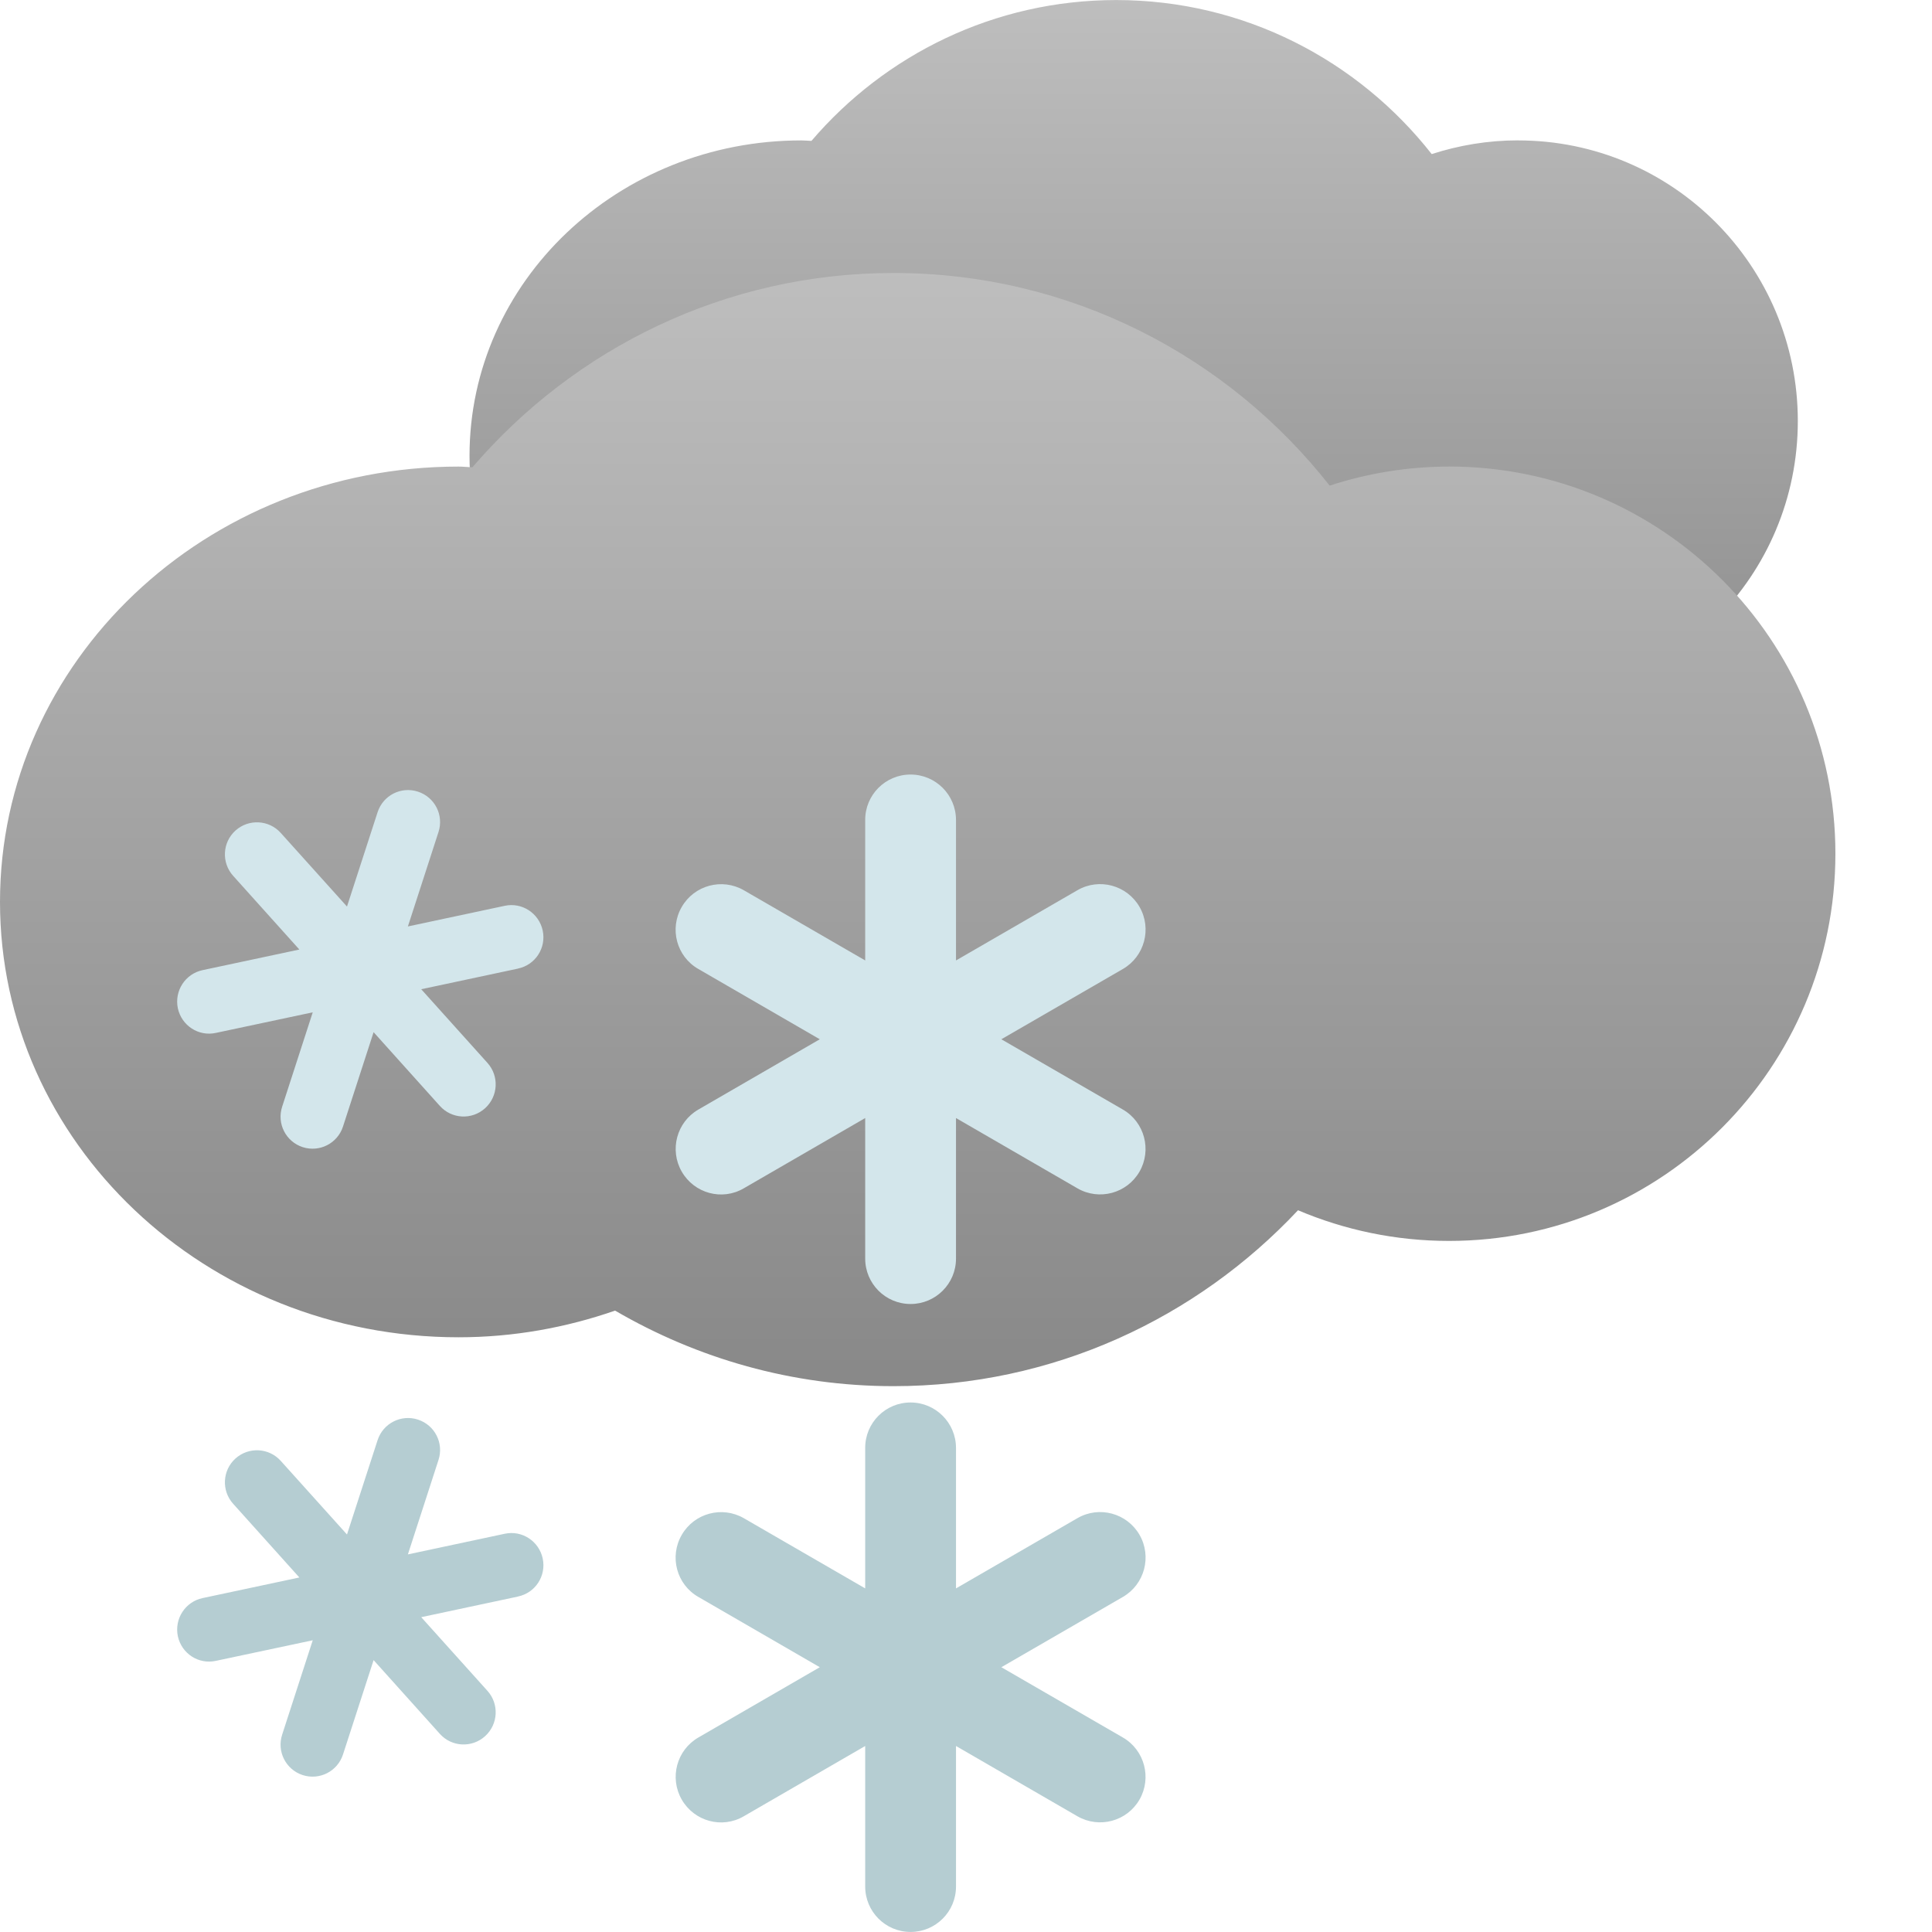
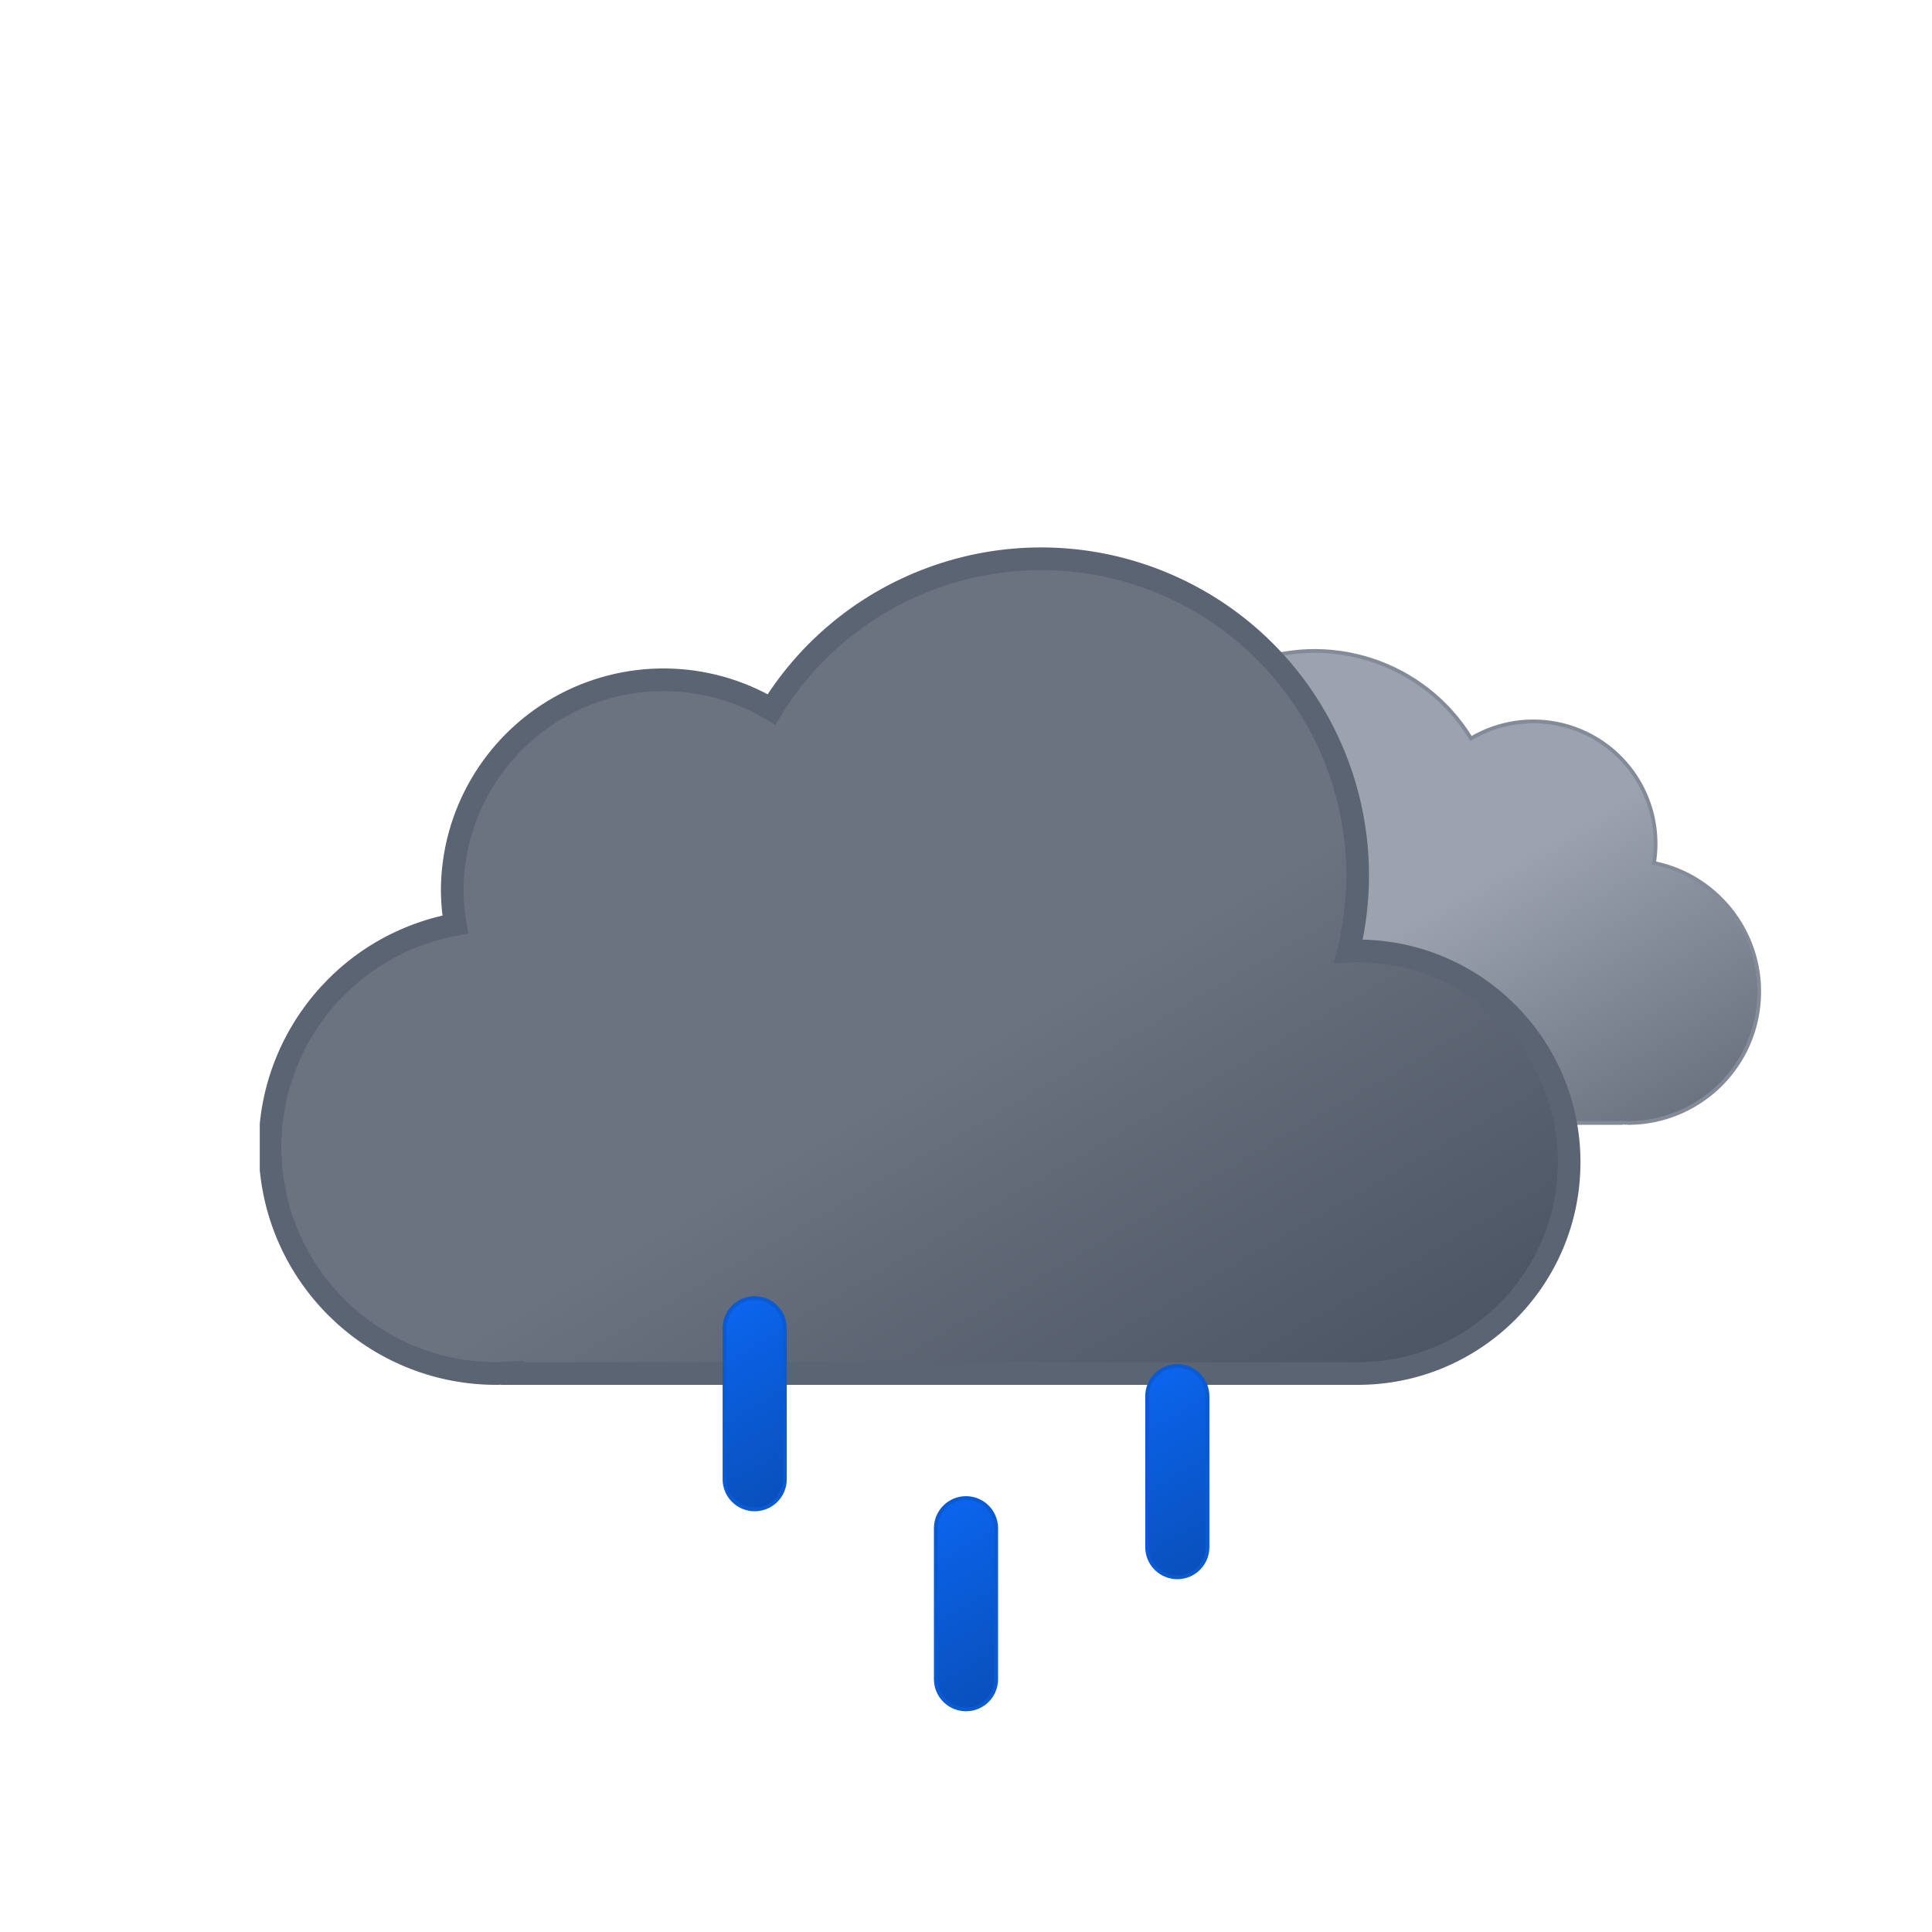
- <svg xmlns="http://www.w3.org/2000/svg" viewBox="0 0 40 40">
-   <linearGradient id="wolke-dunkel" gradientTransform="matrix(27.28 0 0 16.564 23010.72 -848.0467)" gradientUnits="userSpaceOnUse" x1="-842.641" x2="-842.641" y1="52.204" y2="51.196">
-     <stop offset="0" stop-color="#888" />
-     <stop offset="1" stop-color="#bebebe" />
-   </linearGradient>
-   <linearGradient id="wolke-dunkel-2" gradientUnits="userSpaceOnUse" x1="19.592" y1="39.742" x2="19.592" y2="38.742" gradientTransform="matrix(38 0 0 23.047 -725.5 -887.2656)">
-     <stop offset="0" style="stop-color:#888" />
-     <stop offset="1" style="stop-color:#bebebe" />
-   </linearGradient>
-   <path d="m31.43 2.906c-.626 0-1.224.102-1.788.284-1.523-1.939-3.881-3.189-6.533-3.189-2.524 0-4.785 1.133-6.309 2.916-.071-.002-.138-.01-.209-.01-3.795 0-6.87 2.922-6.87 6.529 0 3.607 3.075 6.531 6.87 6.531.825 0 1.613-.146 2.346-.399 1.228.717 2.648 1.133 4.172 1.133 2.391 0 4.541-1.018 6.061-2.64.694.298 1.458.462 2.262.462 3.2 0 5.79-2.6 5.79-5.807-.002-3.211-2.592-5.809-5.791-5.809z" fill="url(#wolke-dunkel)" />
-   <path d="m30 9.66c-.863 0-1.691.141-2.471.394-2.106-2.678-5.363-4.402-9.029-4.402-3.489 0-6.609 1.564-8.718 4.022-.097-.002-.191-.014-.288-.014-5.244 0-9.494 4.036-9.494 9.013 0 4.979 4.25 9.014 9.494 9.014 1.14 0 2.228-.201 3.241-.552 1.697.989 3.662 1.564 5.765 1.564 3.307 0 6.275-1.405 8.374-3.642.96.407 2.017.635 3.126.635 4.419 0 8-3.59 8-8.018 0-4.427-3.581-8.015-8-8.015z" fill="url(#wolke-dunkel-2)" />
-   <path d="m23.248 20.062-2.516 1.455 2.516 1.455c.449.26.602.836.344 1.286-.26.45-.834.605-1.285.345l-2.514-1.455v2.91c0 .52-.422.94-.94.94-.52 0-.94-.421-.94-.94v-2.91l-2.514 1.455c-.45.263-1.025.105-1.284-.345-.259-.45-.106-1.026.344-1.286l2.514-1.455-2.514-1.455c-.452-.258-.605-.836-.344-1.285.259-.45.834-.604 1.284-.346l2.514 1.454v-2.907c-.002-.521.42-.943.94-.942.518 0 .94.421.94.942v2.907l2.514-1.454c.451-.261 1.025-.104 1.285.344.26.451.105 1.027-.344 1.287z" fill="#d3e6eb" />
-   <path d="m10.724 20.054-2.003.427 1.371 1.525c.246.273.223.693-.049.939-.273.246-.692.225-.937-.049l-1.371-1.526-.633 1.952c-.113.351-.487.541-.836.428-.348-.114-.539-.488-.424-.838l.633-1.953-2.005.426c-.359.079-.71-.15-.788-.51-.075-.361.154-.713.511-.789l2.005-.427-1.371-1.526c-.245-.272-.224-.693.049-.938.272-.244.691-.223.936.049l1.372 1.525.633-1.951c.113-.352.487-.541.835-.428.35.113.541.487.426.838l-.633 1.953 2.004-.427c.358-.078.71.153.787.511.077.36-.151.713-.512.788z" fill="#d3e6eb" />
-   <path d="m23.248 33.063-2.516 1.455 2.516 1.455c.449.26.602.836.344 1.286-.26.45-.834.604-1.285.345l-2.514-1.455v2.91c0 .521-.422.94-.94.94-.52 0-.94-.421-.94-.94v-2.91l-2.514 1.455c-.45.263-1.025.105-1.284-.345-.259-.45-.106-1.026.344-1.286l2.514-1.455-2.514-1.455c-.452-.258-.605-.836-.344-1.285.259-.45.834-.604 1.284-.346l2.514 1.454v-2.907c-.002-.521.42-.943.94-.942.518 0 .94.421.94.942v2.907l2.514-1.454c.451-.261 1.025-.104 1.285.344.26.451.105 1.027-.344 1.287z" fill="#b5cdd2" />
-   <path d="m10.724 33.055-2.003.427 1.371 1.525c.246.273.223.693-.049.939-.273.246-.692.225-.937-.049l-1.371-1.526-.633 1.952c-.113.351-.487.541-.836.428-.348-.114-.539-.488-.424-.838l.633-1.953-2.005.426c-.359.079-.71-.15-.788-.51-.075-.361.154-.713.511-.789l2.005-.427-1.371-1.526c-.245-.271-.224-.693.049-.938.272-.244.691-.223.936.049l1.372 1.525.633-1.951c.113-.351.487-.541.835-.428.35.113.541.487.426.838l-.633 1.953 2.004-.427c.358-.078.71.153.787.511.077.36-.151.713-.512.788z" fill="#b5cdd2" />
+ <svg xmlns="http://www.w3.org/2000/svg" xmlns:xlink="http://www.w3.org/1999/xlink" viewBox="0 0 512 512">
+   <defs>
+     <linearGradient id="a" x1="52.7" x2="133.4" y1="9.6" y2="149.3" gradientUnits="userSpaceOnUse">
+       <stop offset="0" stop-color="#9ca3af" />
+       <stop offset=".5" stop-color="#9ca3af" />
+       <stop offset="1" stop-color="#6b7280" />
+     </linearGradient>
+     <linearGradient id="b" x1="99.5" x2="232.6" y1="30.7" y2="261.4" gradientUnits="userSpaceOnUse">
+       <stop offset="0" stop-color="#6b7280" />
+       <stop offset=".5" stop-color="#6b7280" />
+       <stop offset="1" stop-color="#4b5563" />
+     </linearGradient>
+     <linearGradient id="c" x1="1381.3" x2="1399.5" y1="-1144.7" y2="-1097.4" gradientTransform="rotate(-9 8002.567 8233.063)" gradientUnits="userSpaceOnUse">
+       <stop offset="0" stop-color="#0b65ed" />
+       <stop offset=".5" stop-color="#0a5ad4" />
+       <stop offset="1" stop-color="#0950bc" />
+     </linearGradient>
+     <linearGradient xlink:href="#c" id="d" x1="1428.4" x2="1446.6" y1="-1084.7" y2="-1037.4" gradientTransform="rotate(-9 8009.537 8233.037)" />
+     <linearGradient xlink:href="#c" id="e" x1="1489.3" x2="1507.5" y1="-1111.6" y2="-1064.3" gradientTransform="rotate(-9 8016.566 8233.078)" />
+     <symbol id="g" viewBox="0 0 200.3 126.1">
+       <path fill="url(#a)" stroke="#848b98" stroke-miterlimit="10" d="M.5 93.2a32.4 32.4 0 0032.4 32.4h129.8v-.1l2.3.1a34.8 34.8 0 006.5-68.9 32.4 32.4 0 00-48.5-33 48.6 48.6 0 00-88.6 37.1h-1.5A32.4 32.4 0 00.5 93.1Z" />
+     </symbol>
+     <symbol id="h" viewBox="0 0 350 222">
+       <path fill="url(#b)" stroke="#5b6472" stroke-miterlimit="10" stroke-width="6" d="m291 107-2.5.1A83.9 83.9 0 00135.6 43 56 56 0 0051 91a56.6 56.6 0 00.8 9A60 60 0 0063 219l4-.2v.2h224a56 56 0 000-112Z" />
+     </symbol>
+     <symbol id="f" viewBox="0 0 398 222">
+       <use xlink:href="#g" width="200.3" height="126.1" transform="translate(198 27)" />
+       <use xlink:href="#h" width="350" height="222" />
+     </symbol>
+     <symbol id="i" viewBox="0 0 129 110">
+       <path fill="url(#c)" stroke="#0a5ad4" stroke-miterlimit="10" d="M8.5 56.5a8 8 0 01-8-8v-40a8 8 0 0116 0v40a8 8 0 01-8 8Z" />
+       <path fill="url(#d)" stroke="#0a5ad4" stroke-miterlimit="10" d="M64.5 109.5a8 8 0 01-8-8v-40a8 8 0 0116 0v40a8 8 0 01-8 8Z" />
+       <path fill="url(#e)" stroke="#0a5ad4" stroke-miterlimit="10" d="M120.5 74.5a8 8 0 01-8-8v-40a8 8 0 0116 0v40a8 8 0 01-8 8Z" />
+     </symbol>
+   </defs>
+   <use xlink:href="#f" width="398" height="222" transform="translate(68.84 145)" />
+   <use xlink:href="#i" width="129" height="110" transform="translate(191.5 343.5)" />
</svg>
